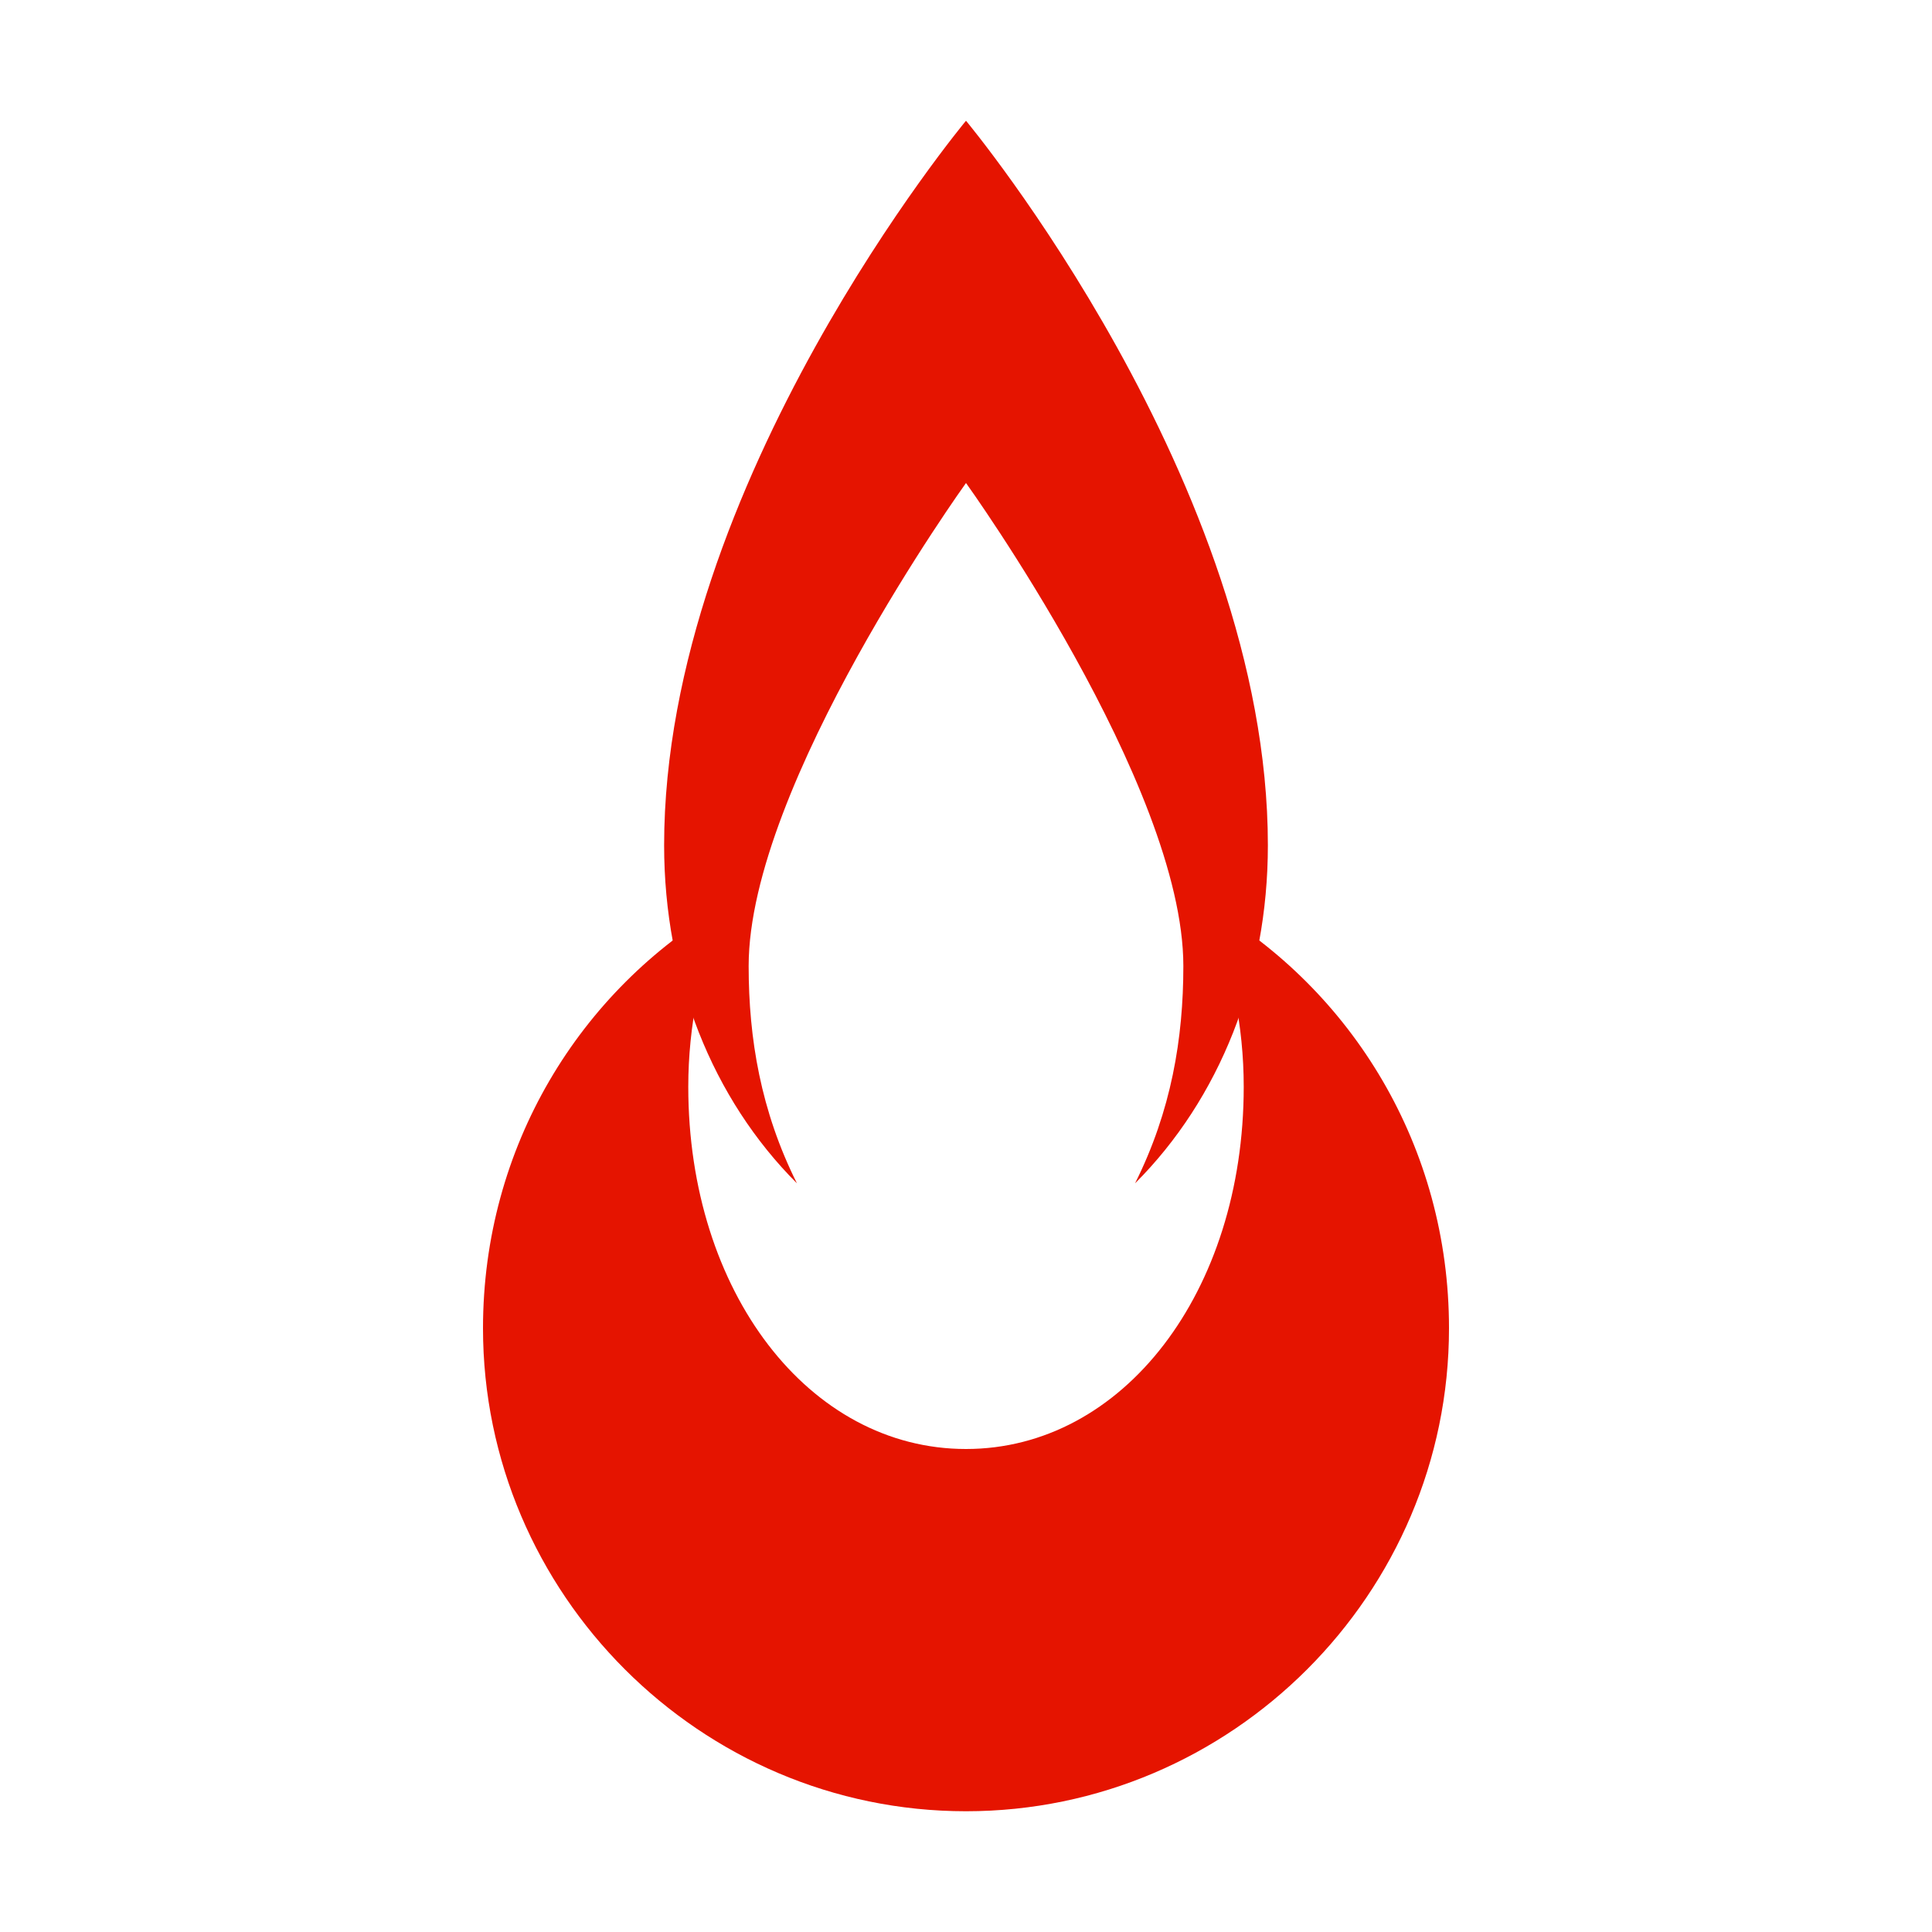
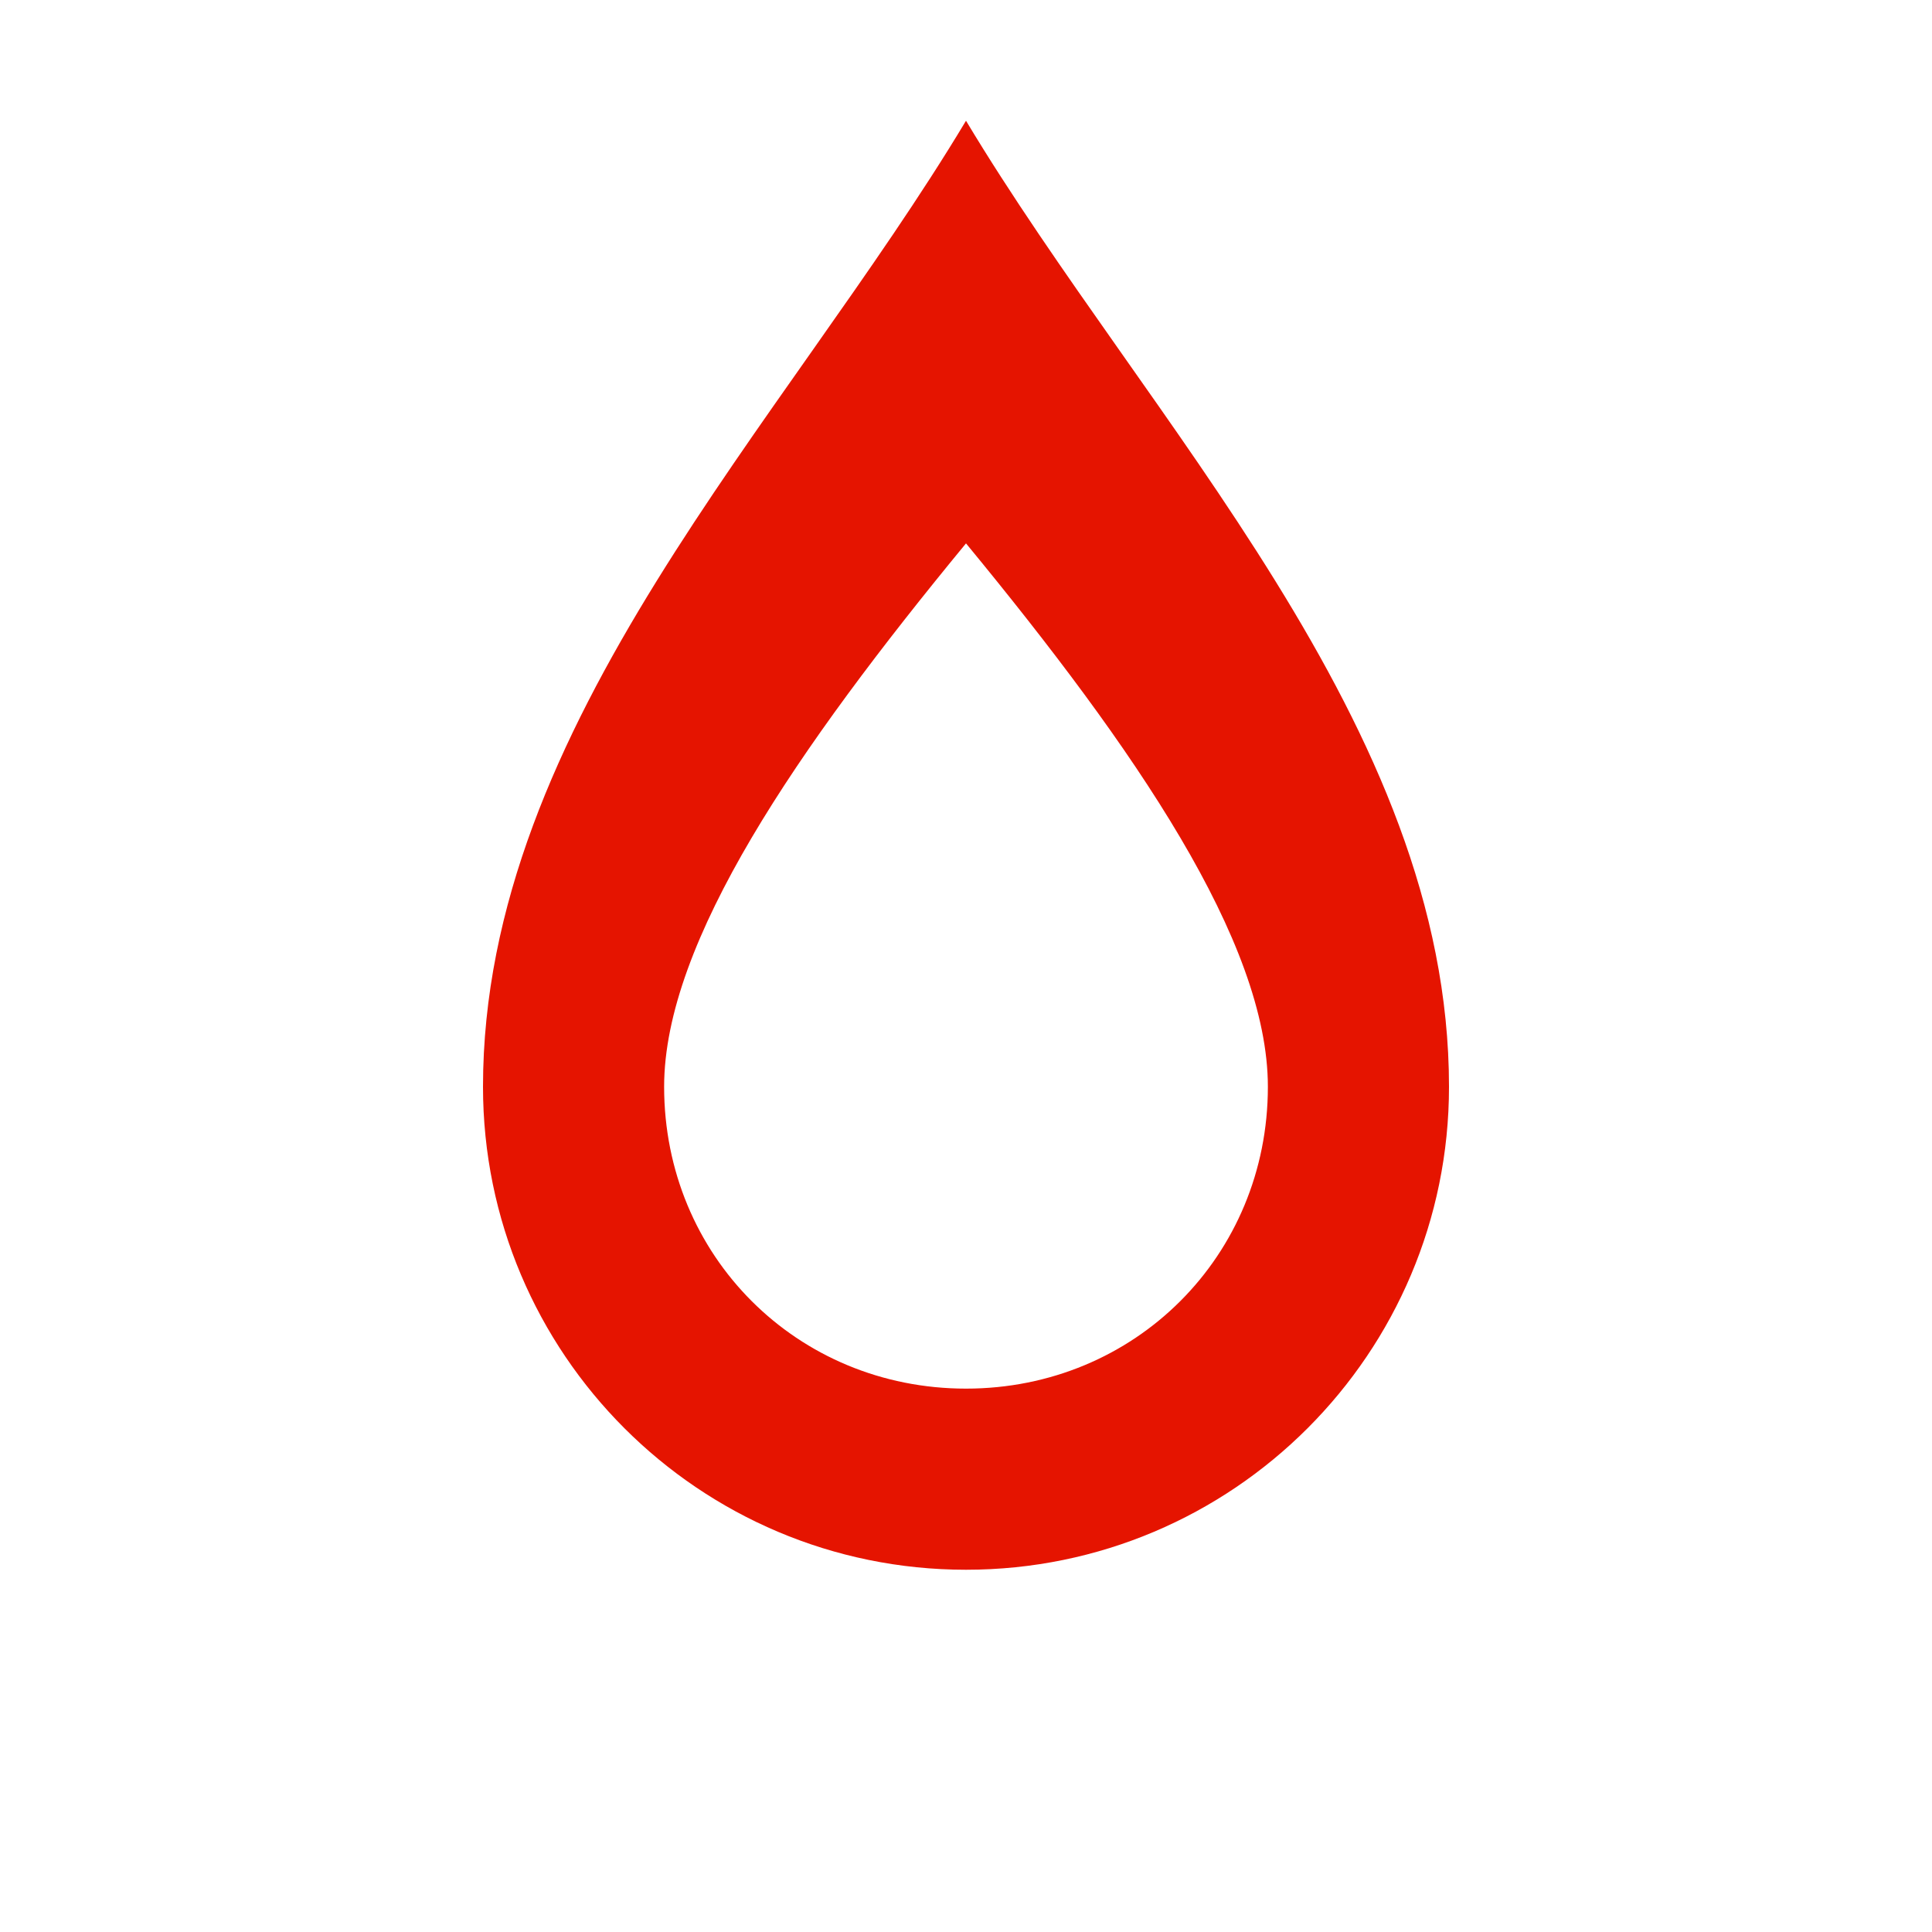
<svg xmlns="http://www.w3.org/2000/svg" viewBox="0 0 16 16" width="16" height="16">
-   <path d="M8 1C8 1 5.5 4 5.5 7c0 1.1.4 2.1 1.1 2.8-.3-.6-.4-1.2-.4-1.8 0-1.5 1.8-4 1.8-4s1.8 2.5 1.8 4c0 .6-.1 1.2-.4 1.8.7-.7 1.1-1.7 1.1-2.8C10.5 4 8 1 8 1z" fill="#e51400" />
-   <path d="M8 15c-2.2 0-4-1.8-4-4 0-1.5.8-2.8 2-3.5-.2.5-.3 1-.3 1.5 0 1.7 1 3 2.3 3 1.3 0 2.3-1.3 2.3-3 0-.5-.1-1-.3-1.5 1.2.7 2 2 2 3.5 0 2.2-1.8 4-4 4z" fill="#e51400" />
+   <path d="M8 1C6.5 3.5 4 6 4 9a4 4 0 0 0 8 0c0-3-2.5-5.5-4-8zm0 10.5c-1.4 0-2.5-1.1-2.5-2.5 0-1.2 1.1-2.8 2.5-4.5 1.4 1.7 2.5 3.3 2.5 4.5 0 1.4-1.1 2.5-2.5 2.5z" fill="#e51400" />
</svg>
